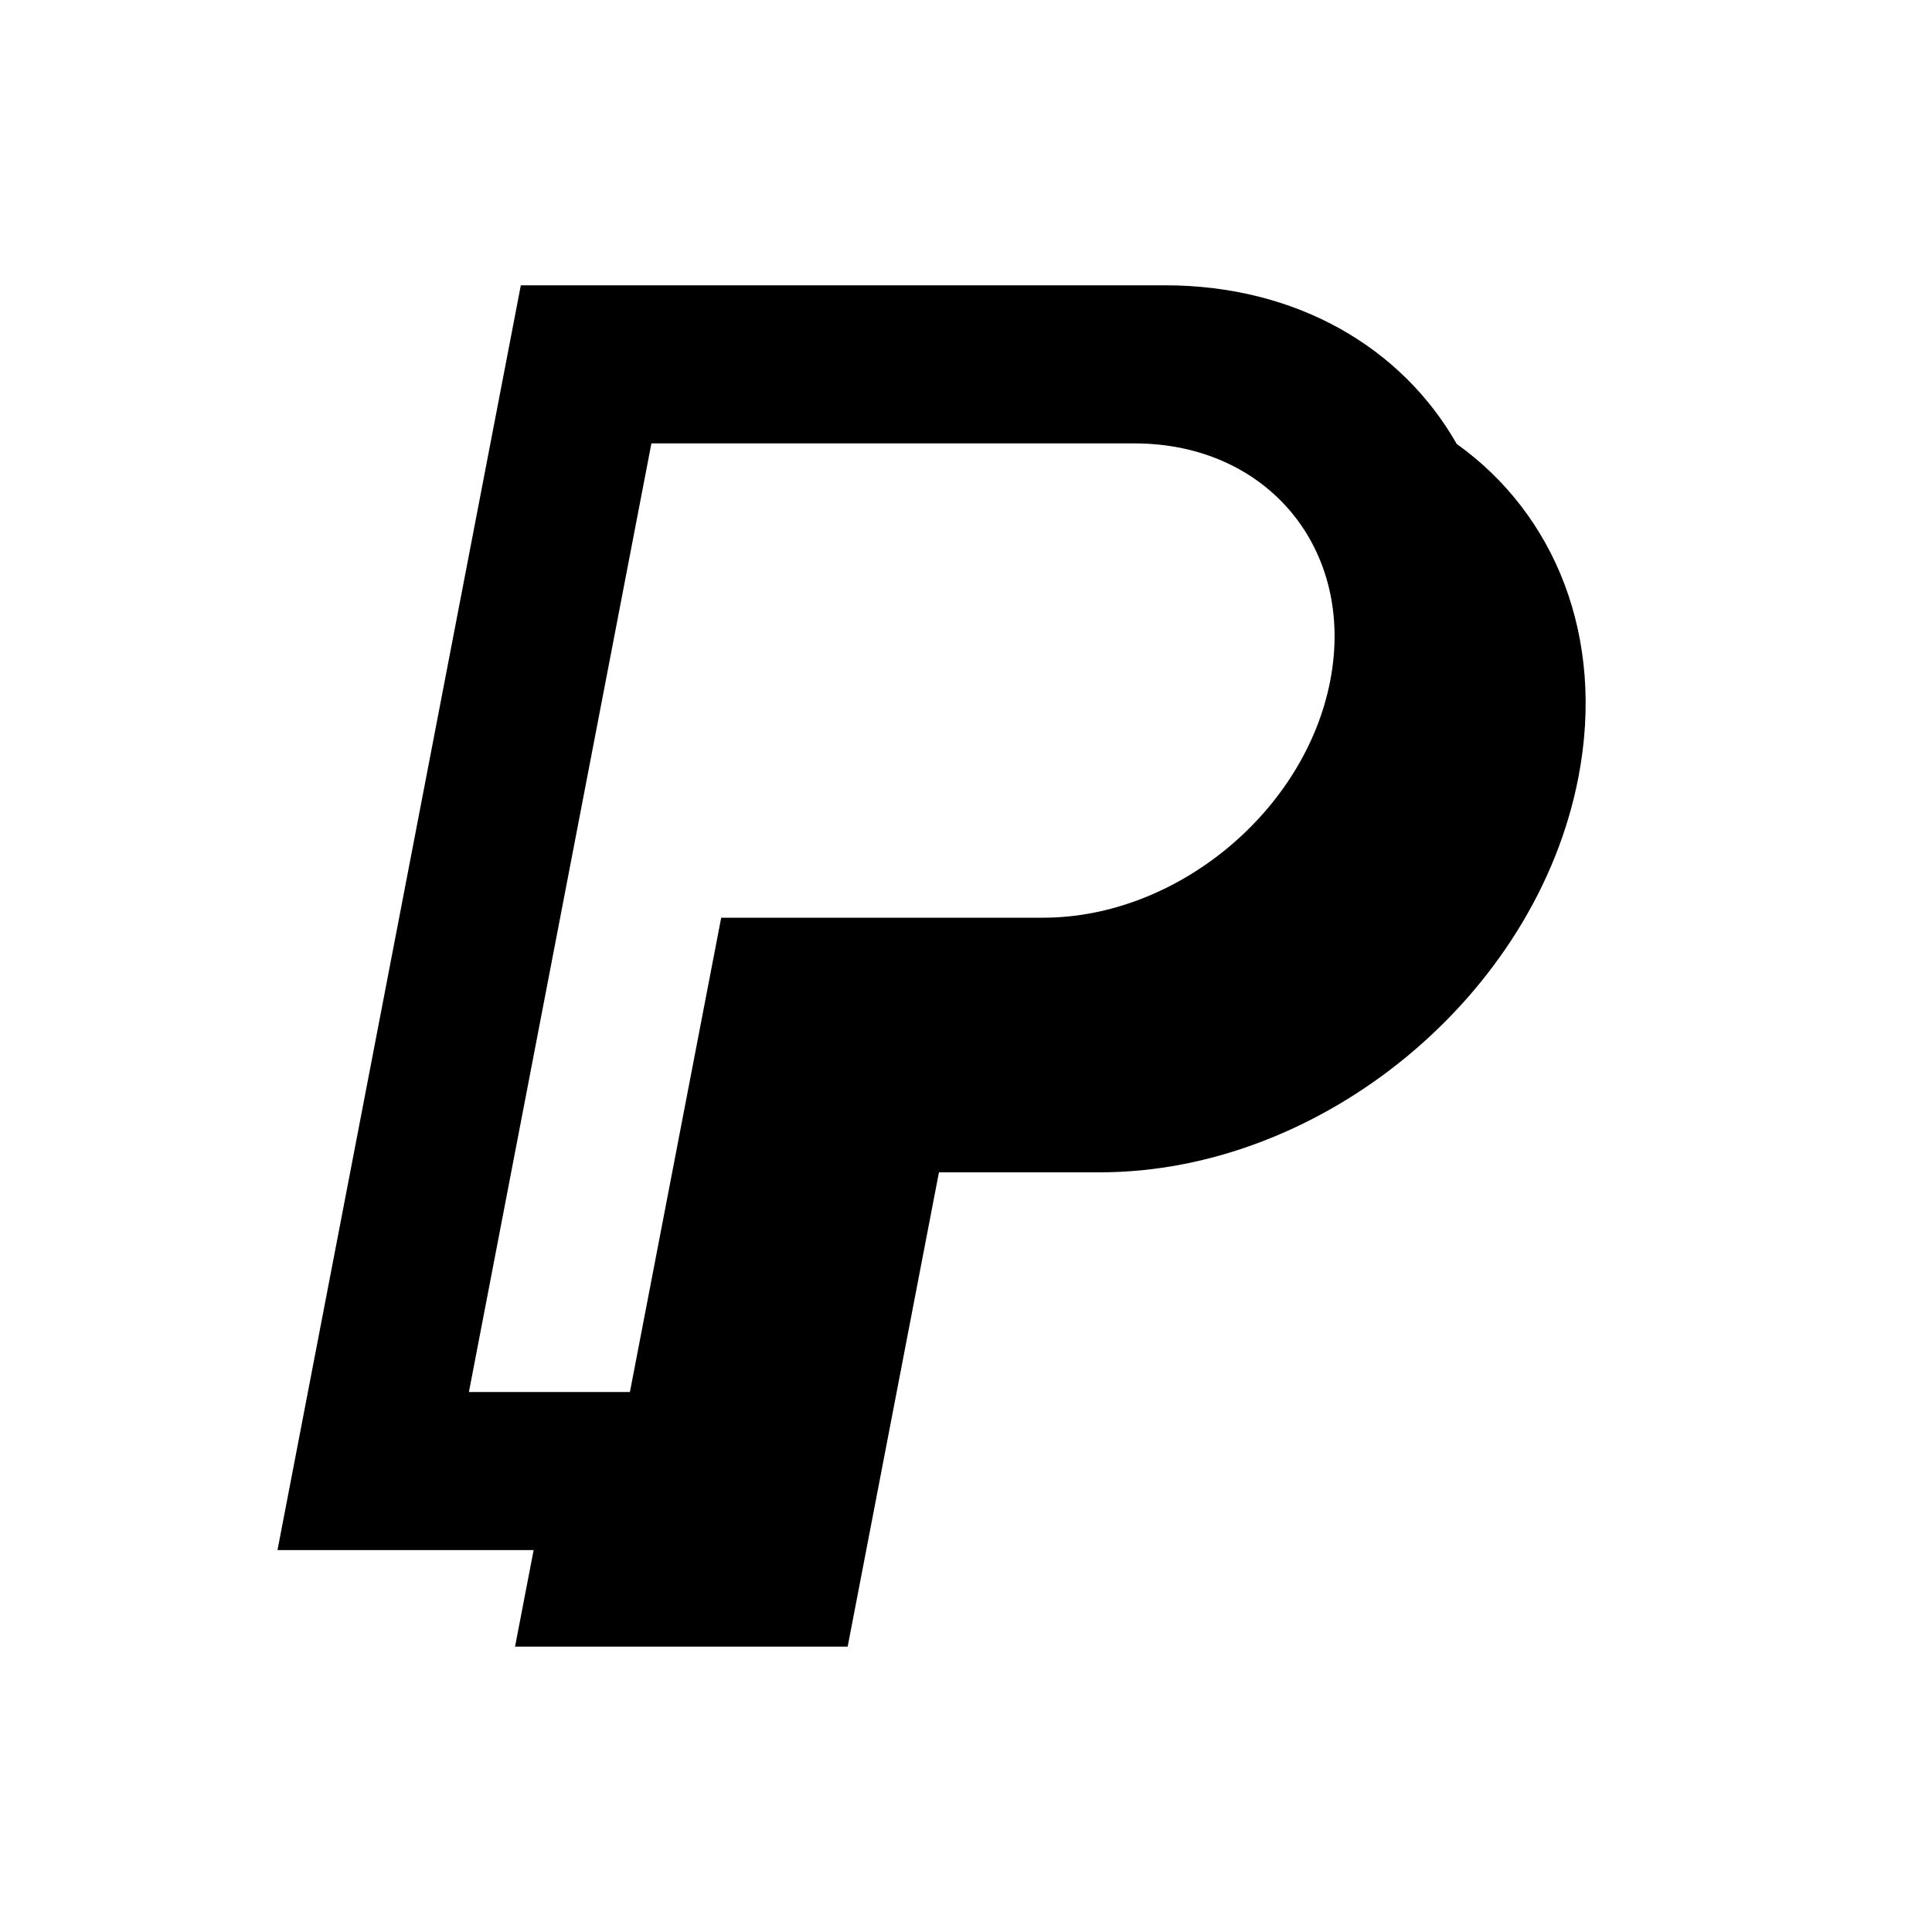
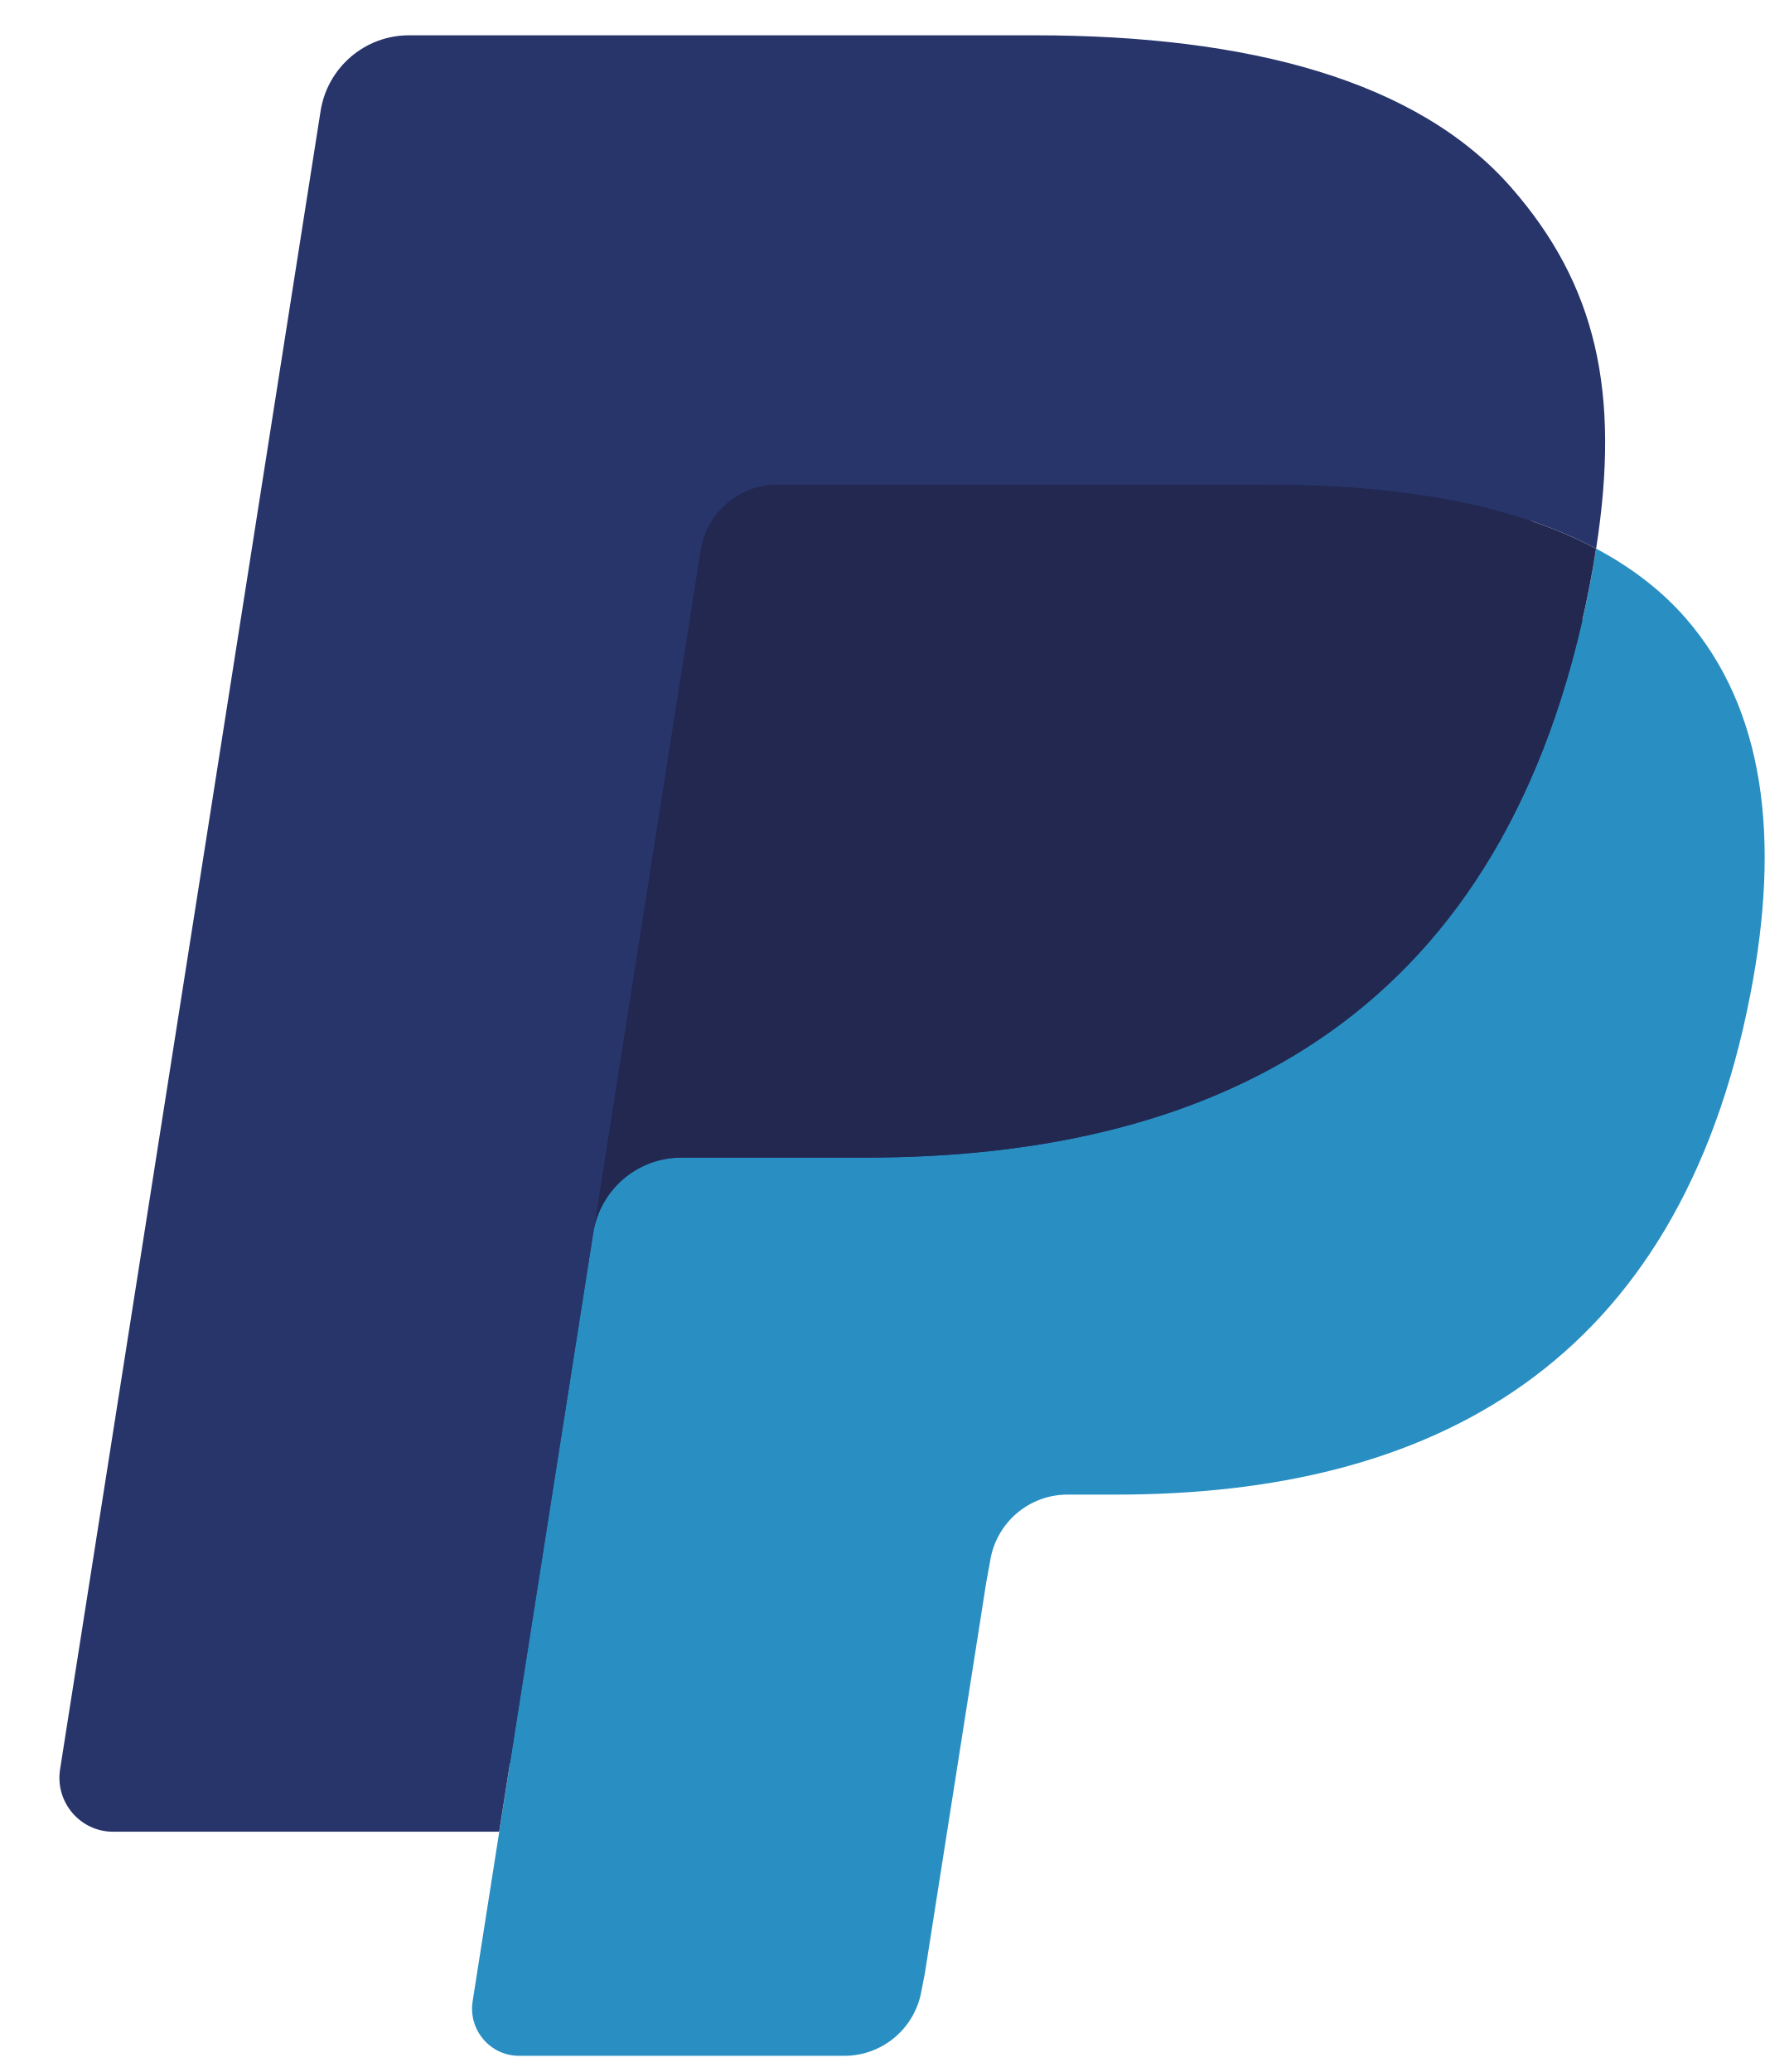
- <svg xmlns="http://www.w3.org/2000/svg" width="24" height="24" viewBox="0 0 24 24" fill="none">
-   <path fill-rule="evenodd" clip-rule="evenodd" d="M6.47 3.544H14.47C16.109 3.544 17.415 4.319 18.096 5.515C19.317 6.387 19.943 7.915 19.608 9.653C19.087 12.365 16.425 14.563 13.664 14.563H11.664L10.53 20.455H6.398L6.629 19.256H3.447L6.47 3.544ZM8.092 5.508H14.092C15.749 5.508 16.838 6.827 16.525 8.454C16.212 10.081 14.616 11.4 12.959 11.4H8.959L7.825 17.292H5.825L8.092 5.508Z" fill="currentColor" />
+ <svg xmlns="http://www.w3.org/2000/svg" width="23" height="27" viewBox="0 0 23 27" fill="none">
+   <path fill-rule="evenodd" clip-rule="evenodd" d="M7.088 25.896L7.542 22.998L6.53 22.975H1.696L5.056 1.587C5.066 1.523 5.1 1.462 5.149 1.42C5.199 1.377 5.262 1.353 5.328 1.353H13.479C16.186 1.353 18.053 1.919 19.028 3.035C19.485 3.558 19.776 4.105 19.917 4.707C20.065 5.339 20.067 6.094 19.923 7.014L19.913 7.081V7.671L20.37 7.931C20.754 8.136 21.06 8.371 21.295 8.639C21.686 9.087 21.939 9.656 22.046 10.33C22.156 11.024 22.12 11.85 21.939 12.784C21.73 13.859 21.393 14.795 20.938 15.561C20.519 16.267 19.985 16.852 19.352 17.306C18.747 17.737 18.029 18.064 17.216 18.274C16.429 18.48 15.531 18.583 14.546 18.583H13.912C13.459 18.583 13.018 18.747 12.672 19.041C12.325 19.341 12.096 19.752 12.026 20.2L11.978 20.461L11.175 25.57L11.139 25.757C11.129 25.816 11.112 25.846 11.088 25.866C11.066 25.884 11.035 25.896 11.005 25.896H7.088Z" fill="#28356A" />
+   <path fill-rule="evenodd" clip-rule="evenodd" d="M20.803 7.149C20.779 7.306 20.751 7.465 20.72 7.629C19.645 13.17 15.967 15.085 11.271 15.085H8.879C8.305 15.085 7.82 15.503 7.731 16.072L6.16 26.079C6.102 26.452 6.389 26.789 6.764 26.789H11.005C11.508 26.789 11.934 26.423 12.013 25.925L12.055 25.709L12.854 20.621L12.905 20.341C12.983 19.842 13.411 19.476 13.913 19.476H14.547C18.657 19.476 21.874 17.801 22.814 12.953C23.206 10.928 23.003 9.237 21.964 8.048C21.649 7.689 21.259 7.392 20.803 7.149Z" fill="#298FC2" />
+   <path fill-rule="evenodd" clip-rule="evenodd" d="M19.678 6.699C19.514 6.651 19.344 6.608 19.17 6.568C18.996 6.53 18.817 6.496 18.633 6.466C17.988 6.362 17.281 6.312 16.524 6.312H10.136C9.978 6.312 9.829 6.348 9.695 6.412C9.4 6.554 9.182 6.834 9.129 7.177L7.769 15.82L7.73 16.072C7.82 15.503 8.304 15.085 8.878 15.085H11.27C15.966 15.085 19.644 13.169 20.719 7.629C20.751 7.465 20.778 7.306 20.802 7.149C20.53 7.005 20.236 6.881 19.919 6.775C19.84 6.749 19.759 6.724 19.678 6.699Z" fill="#22284F" />
+   <path fill-rule="evenodd" clip-rule="evenodd" d="M9.129 7.177C9.182 6.834 9.401 6.554 9.696 6.413C9.83 6.348 9.979 6.313 10.136 6.313H16.525C17.282 6.313 17.988 6.363 18.633 6.467C18.817 6.497 18.996 6.531 19.171 6.569C19.345 6.608 19.514 6.652 19.678 6.7C19.76 6.724 19.841 6.75 19.92 6.775C20.237 6.881 20.532 7.005 20.803 7.149C21.123 5.102 20.801 3.707 19.698 2.445C18.482 1.055 16.288 0.46 13.481 0.46H5.33C4.756 0.46 4.267 0.879 4.178 1.449L0.783 23.056C0.716 23.483 1.045 23.869 1.474 23.869H6.506L9.129 7.177Z" fill="#28356A" />
</svg>
